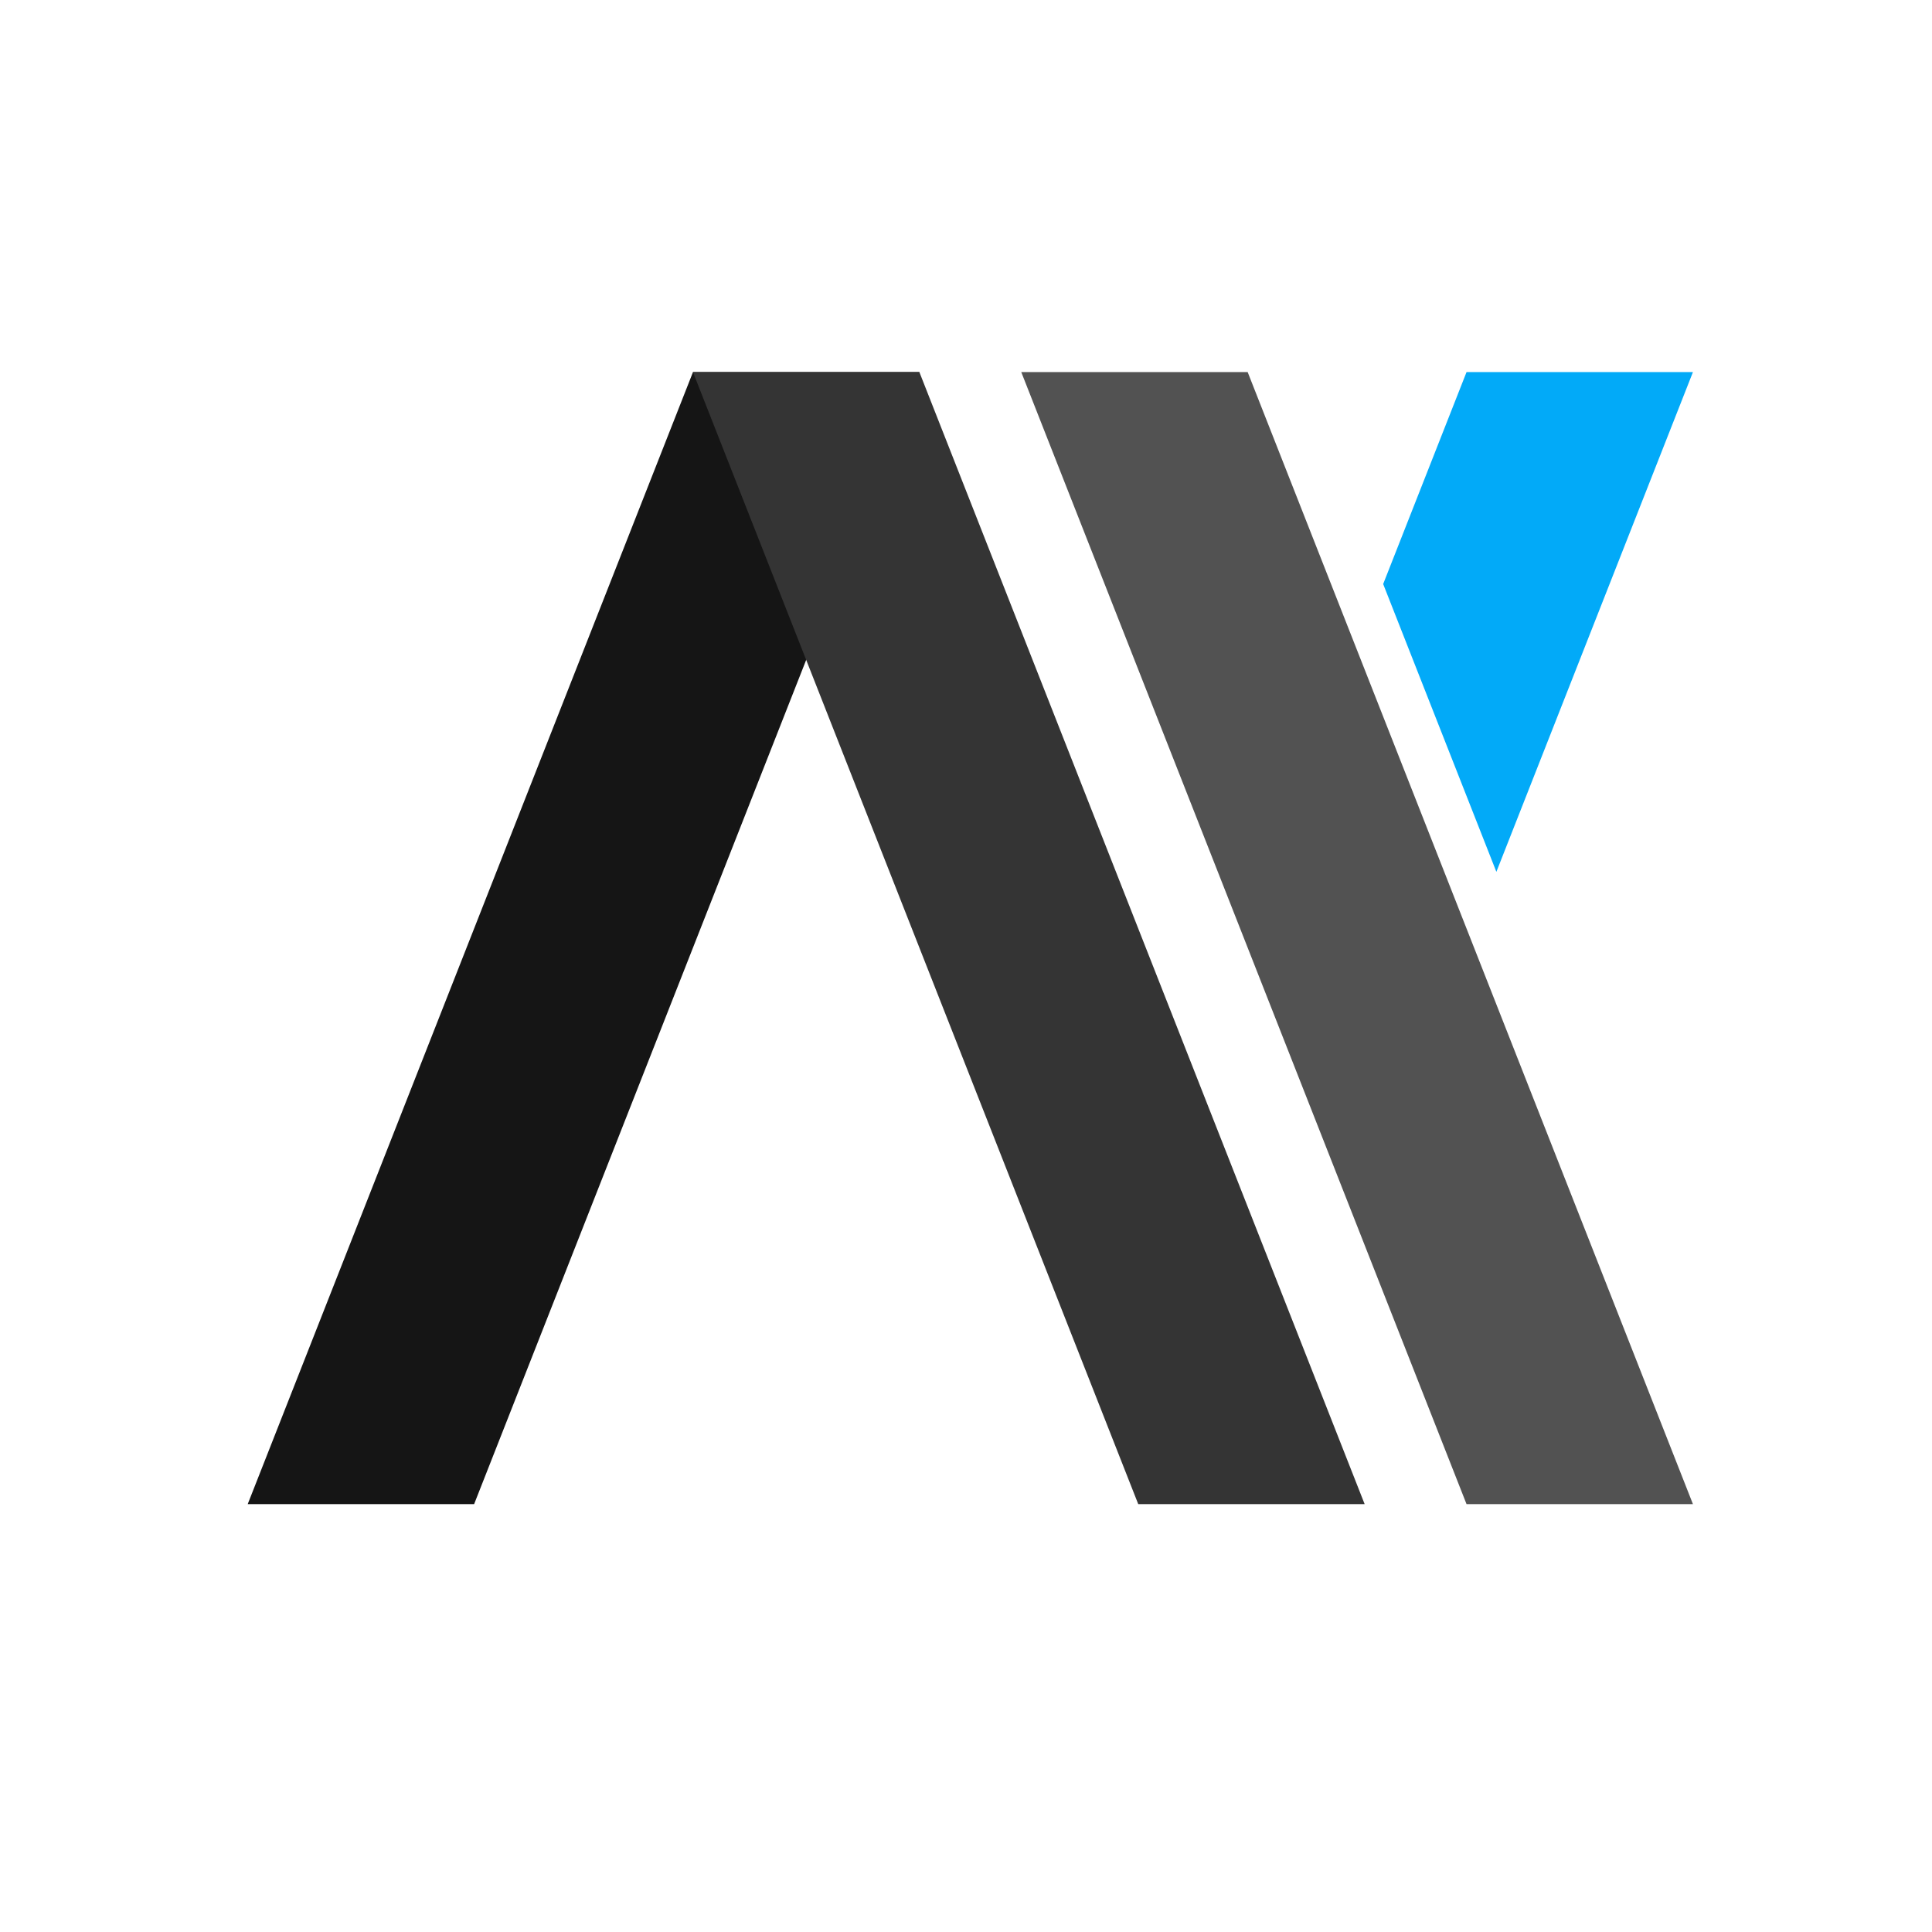
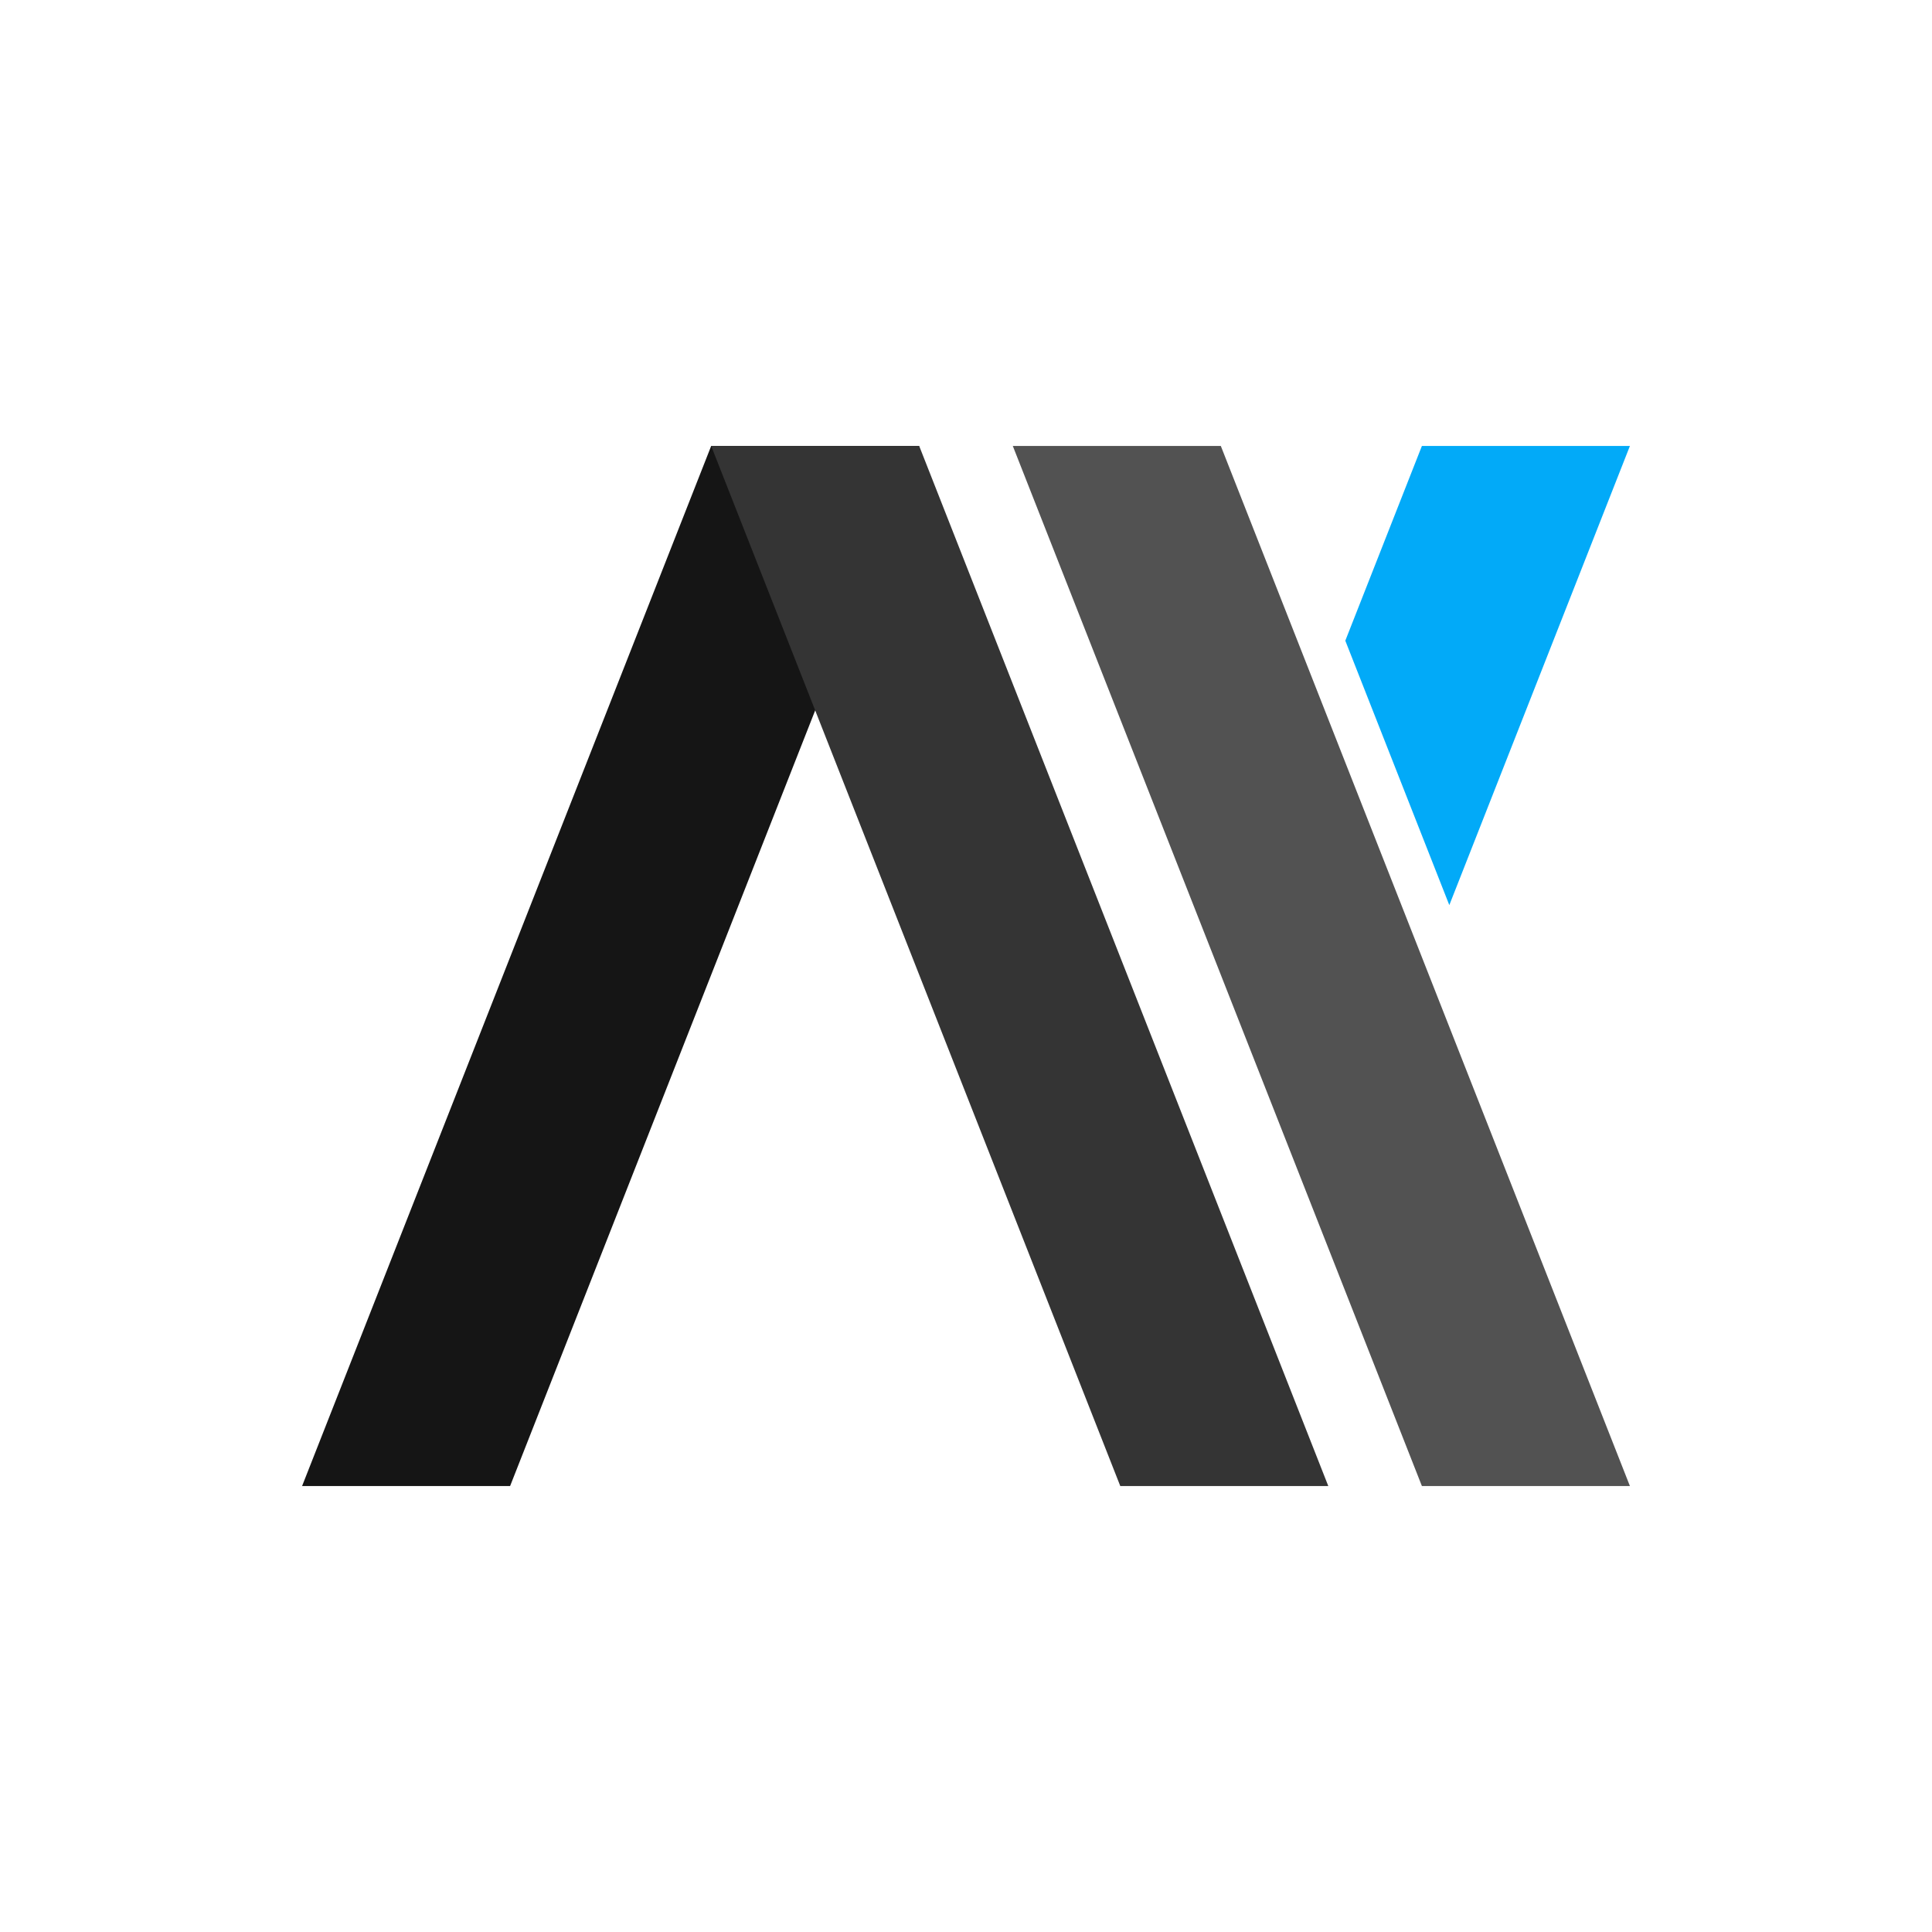
<svg xmlns="http://www.w3.org/2000/svg" width="512" height="512" viewBox="0 0 512 512" version="1.1" id="svg1">
-   <defs id="defs1">
-     </defs>
+   <defs id="defs1" />
  <g id="layer1">
-     <rect style="fill:#151515;stroke-width:0.858;fill-opacity:1" id="rect1" width="60" height="322.372" x="222.432" y="105.962" transform="matrix(1,0,-0.3660362,0.9306006,0,0)" />
-     <path id="rect1-7-2-1" style="fill:#02aaf8;fill-opacity:1;stroke-width:0.828" d="m 388.646,98.609 -22.092,56.166 30,76.271 52.092,-132.437 z" />
-     <rect style="fill:#343434;stroke-width:0.858;fill-opacity:1" id="rect1-7" width="60" height="322.372" x="-204.86" y="105.962" transform="matrix(-1,0,0.3660362,0.9306006,0,0)" />
-     <rect style="fill:#525252;fill-opacity:1;stroke-width:0.858" id="rect1-7-2" width="60" height="322.372" x="-291.86" y="105.962" transform="matrix(-1,0,0.3660362,0.9306006,0,0)" />
+     <g id="g4" transform="matrix(0.918766,0,0,0.918766,19.74295,27.58702)">
+       <rect style="fill:#151515;fill-opacity:1;stroke-width:0.858" id="rect1" width="60" height="322.372" x="222.432" y="105.962" transform="matrix(1,0,-0.3660362,0.9306006,0,0)" />
+       <path id="rect1-7-2-1" style="fill:#02aaf8;fill-opacity:1;stroke-width:0.828" d="m 388.646,98.609 -22.092,56.166 30,76.271 52.092,-132.437 z" />
+       <rect style="fill:#343434;fill-opacity:1;stroke-width:0.858" id="rect1-7" width="60" height="322.372" x="-204.86" y="105.962" transform="matrix(-1,0,0.3660362,0.9306006,0,0)" />
+       <rect style="fill:#525252;fill-opacity:1;stroke-width:0.858" id="rect1-7-2" width="60" height="322.372" x="-291.86" y="105.962" transform="matrix(-1,0,0.3660362,0.9306006,0,0)" />
+     </g>
  </g>
</svg>
